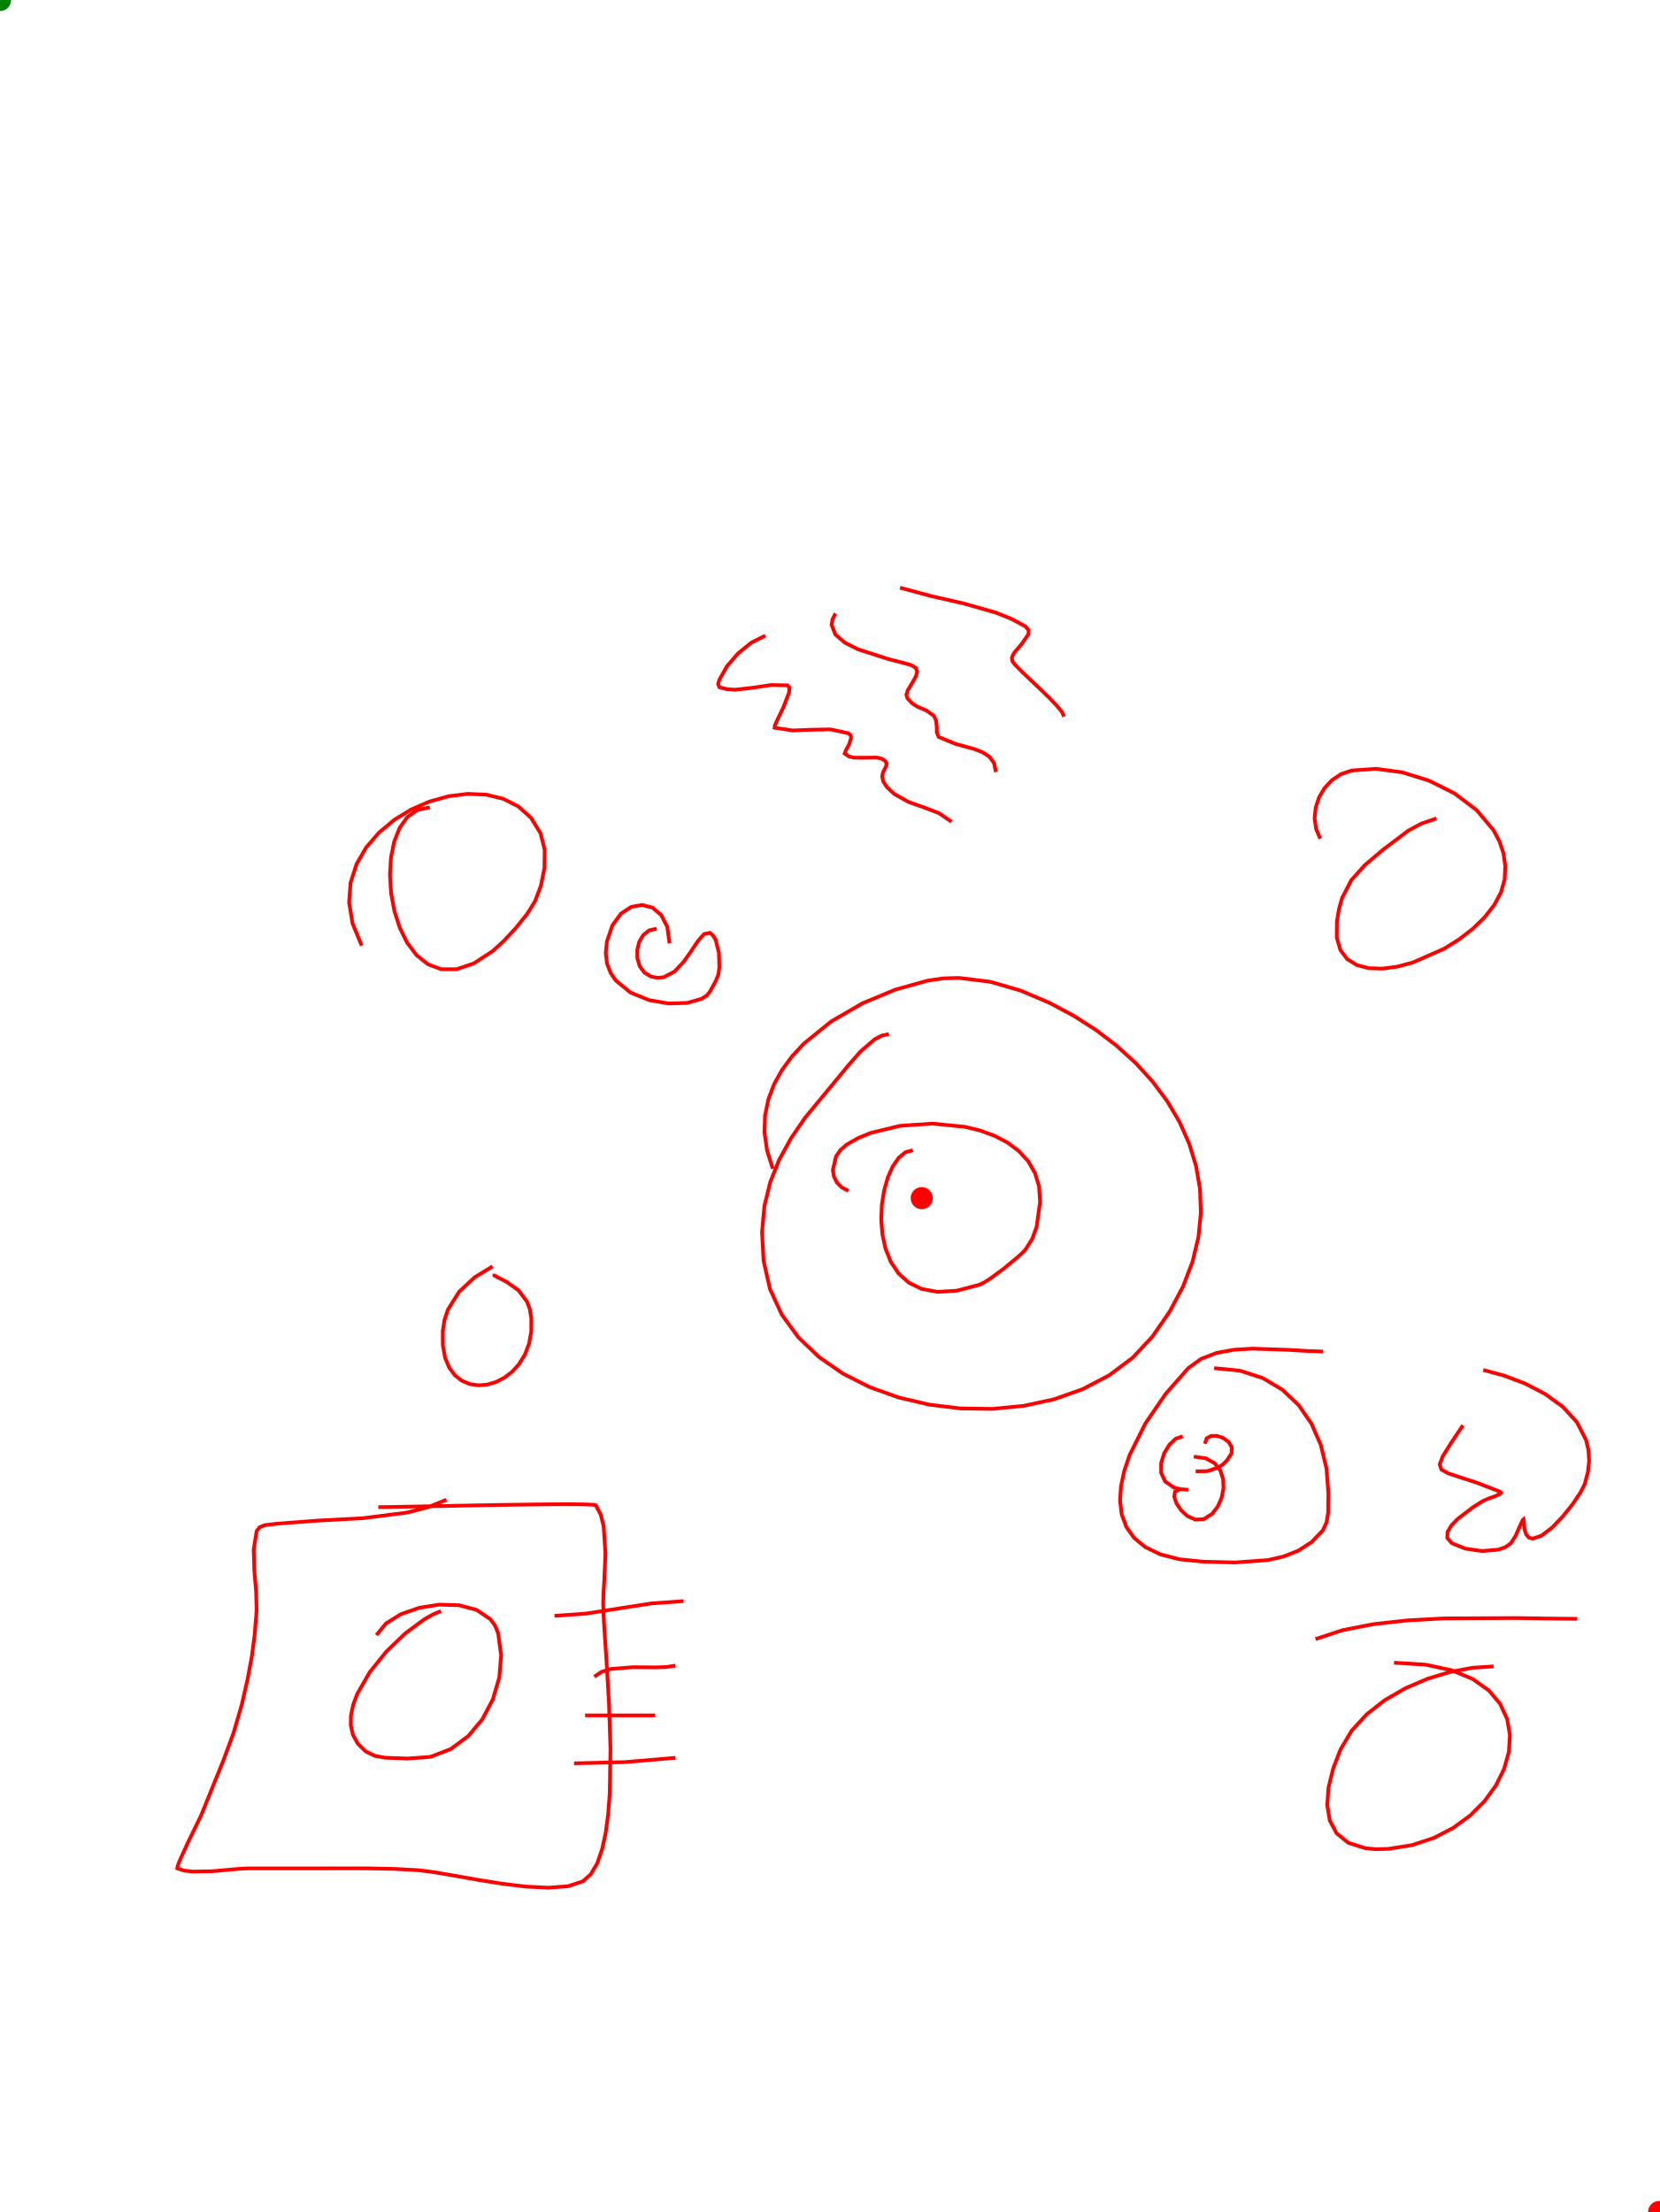
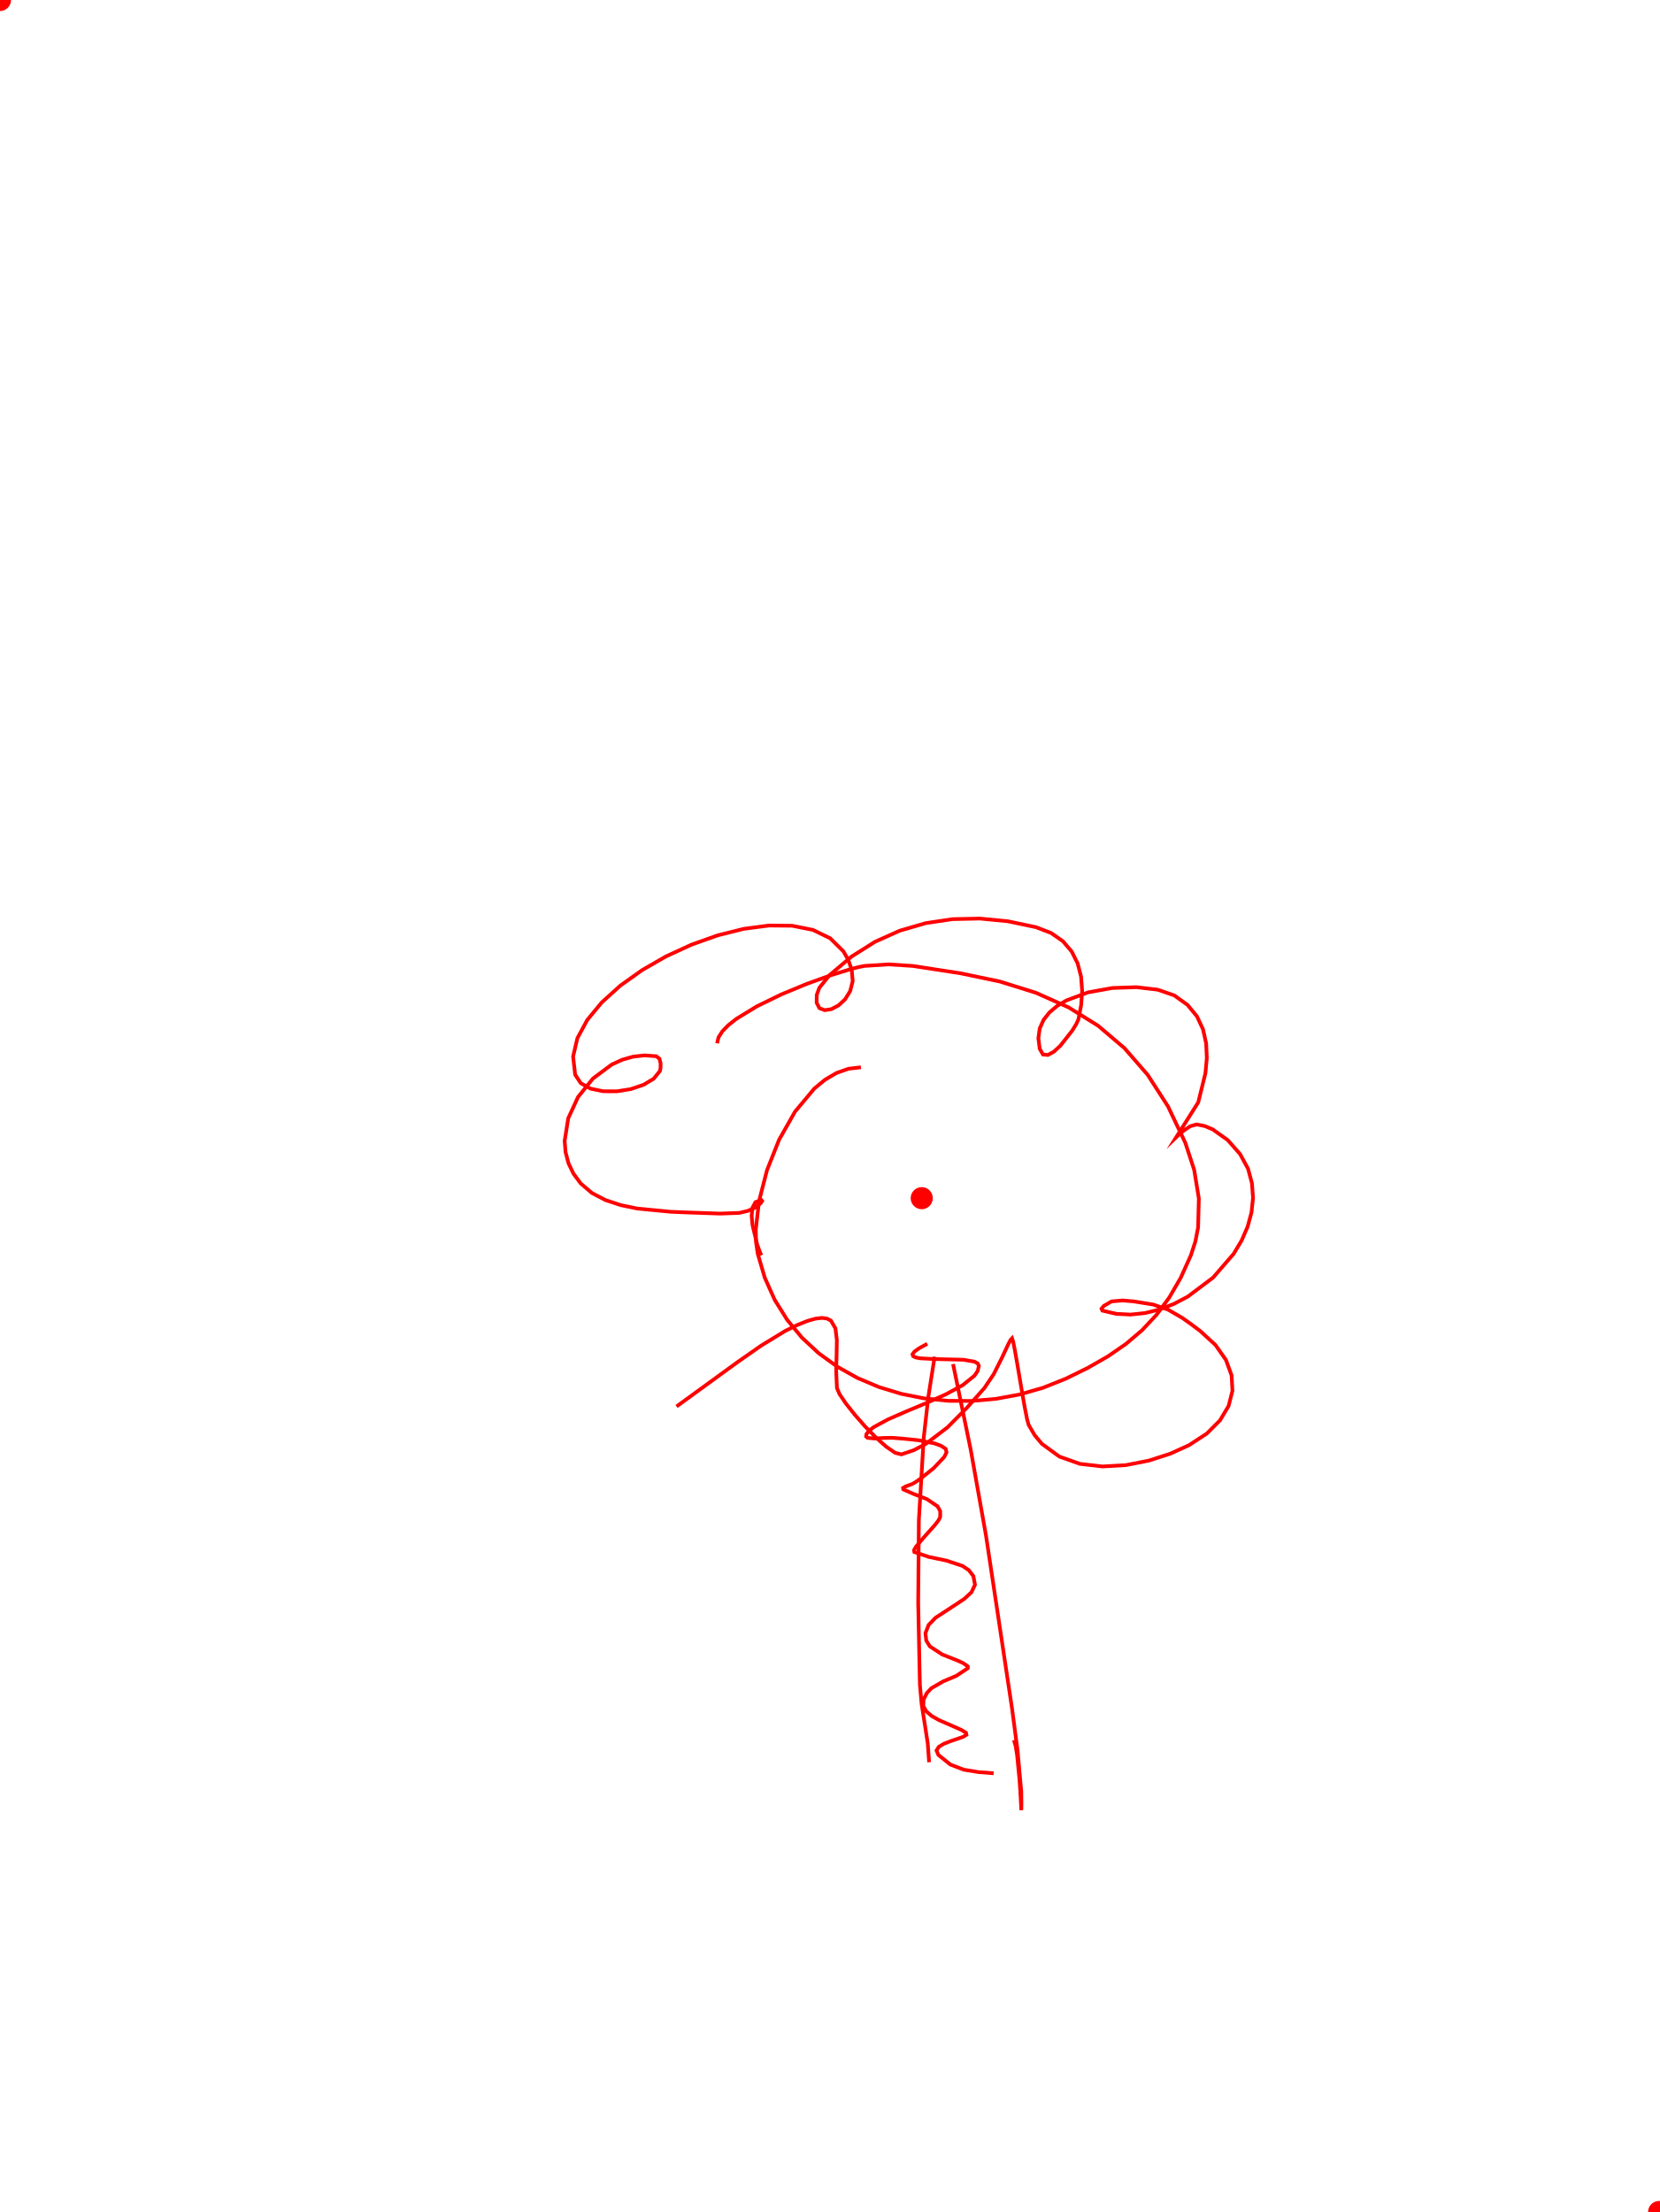
<svg xmlns="http://www.w3.org/2000/svg" version="1.1" width="450" height="600">
  <g fill="none" fill-rule="nonzero" stroke="none" stroke-width="none" stroke-linecap="butt" stroke-linejoin="miter" stroke-miterlimit="10" stroke-dasharray="" stroke-dashoffset="0" font-family="none" font-weight="none" font-size="none" text-anchor="none" style="mix-blend-mode: normal">
-     <path d="M-3,0c0,-1.657 1.343,-3 3,-3c1.657,0 3,1.343 3,3c0,1.657 -1.343,3 -3,3c-1.657,0 -3,-1.343 -3,-3z" fill="#008000" stroke="none" stroke-width="1" />
+     <path d="M-3,0c0,-1.657 1.343,-3 3,-3c1.657,0 3,1.343 3,3c0,1.657 -1.343,3 -3,3c-1.657,0 -3,-1.343 -3,-3z" fill="#ff0000" stroke="none" stroke-width="1" />
    <path d="M247,325c0,-1.657 1.343,-3 3,-3c1.657,0 3,1.343 3,3c0,1.657 -1.343,3 -3,3c-1.657,0 -3,-1.343 -3,-3z" fill="#ff0000" stroke="none" stroke-width="1" />
    <path d="M447,600c0,-1.657 1.343,-3 3,-3c1.657,0 3,1.343 3,3c0,1.657 -1.343,3 -3,3c-1.657,0 -3,-1.343 -3,-3z" fill="#ff0000" stroke="none" stroke-width="1" />
-     <path transform="translate(250,325) scale(0.5,0.5)" d="M-17.8,-89l-3.837,0.771l-3.938,2.077l-7.713,6.663l-6.719,7.658l-2.695,3.32l-2.097,2.511l-18.455,22.323l-7.678,11.215l-6.377,11.579l-4.876,12.189l-3.174,13.046l-1.271,14.149l0.832,15.498l3.497,15.361l6.396,13.836l8.95,12.272l11.16,10.669l13.026,9.027l14.547,7.347l15.725,5.628l16.558,3.869l17.046,2.072l17.191,0.236l16.991,-1.639l16.447,-3.553l15.559,-5.505l14.327,-7.497l12.75,-9.527l10.829,-11.596l9.372,-13.597l7.213,-13.572l5.148,-13.486l3.178,-13.341l1.304,-13.136l-0.476,-12.871l-2.161,-12.547l-3.75,-12.162l-5.245,-11.718l-6.645,-11.214l-7.949,-10.65l-9.159,-10.027l-10.273,-9.344l-11.293,-8.601l-12.218,-7.798l-13.047,-6.935l-15.552,-6.606l-16.441,-4.779l-16.945,-2.087l-8.541,0.237l-8.522,1.235l-17.583,4.884l-17.818,7.431l-16.924,9.829l-14.9,12.076l-6.338,6.834l-5.409,7.34l-4.338,7.827l-3.126,8.295l-1.773,8.744l-0.279,9.175l1.356,9.587l3.133,9.98" fill="none" stroke="#ff0000" stroke-width="2" />
-     <path transform="translate(250,325) scale(0.5,0.5)" d="M-4.8,-26l-4.045,1.087l-3.686,3.046l-3.225,4.685l-2.66,6.003l-1.993,7.001l-1.222,7.678l-0.348,8.034l0.628,8.07l1.708,7.786l2.891,7.181l4.177,6.255l5.565,5.009l7.057,3.443l8.652,1.555l10.35,-0.652l12.151,-3.18l2.629,-1.267l3.354,-2.114l7.716,-5.709l7.117,-5.914l2.605,-2.371l1.58,-1.626l3.705,-5.823l2.392,-6.532l1.902,-13.645l-0.558,-8.346l-2.23,-7.359l-3.716,-6.4l-5.014,-5.47l-6.126,-4.568l-7.051,-3.694l-7.79,-2.849l-8.341,-2.033l-17.59,-1.73l-17.555,1.195l-16.026,3.892l-6.972,2.887l-6.03,3.476l-3.32,2.918l-2.346,3.404l-1.75,7.412l0.607,3.581l1.602,3.214l2.602,2.633l3.607,1.839" fill="none" stroke="#ff0000" stroke-width="2" />
-     <path transform="translate(250,325) scale(0.5,0.5)" d="M-266.8,-212l-6.751,1.379l-5.468,3.851l-4.206,5.893l-2.965,7.506l-1.746,8.688l-0.548,9.441l0.628,9.764l1.783,9.657l2.916,9.12l4.029,8.153l5.119,6.757l6.189,4.93l7.237,2.674l8.263,-0.012l9.269,-3.128l10.252,-6.674l5.886,-5.357l6.676,-7.138l6.145,-7.64l4.294,-6.865l3.194,-8.456l1.946,-9.682l0.126,-9.863l-2.266,-9l-5.166,-8.337l-6.874,-6.188l-8.241,-4.153l-9.268,-2.231l-9.954,-0.423l-10.3,1.273l-10.307,2.855l-9.972,4.324l-9.298,5.679l-8.283,6.922l-6.928,8.051l-5.233,9.067l-3.198,9.969l-0.822,10.759l1.894,11.435l4.95,11.998" fill="none" stroke="#ff0000" stroke-width="2" />
-     <path transform="translate(250,325) scale(0.5,0.5)" d="M279.2,-206l-8.296,2.841l-7.107,3.868l-13.597,10.29l-9.907,8.378l-7.333,8.204l-4.963,9.663l-1.656,5.889l-1.14,6.867l-0.059,8.673l1.966,6.734l3.722,4.921l5.208,3.236l6.424,1.676l7.37,0.244l8.047,-1.062l8.453,-2.241l17.046,-7.513l8.053,-5.019l7.38,-5.691l6.437,-6.237l5.224,-6.657l3.741,-6.949l1.989,-7.115l0.346,-7.187l-0.977,-6.857l-2.174,-6.498l-3.246,-6.109l-9.206,-10.935l-11.99,-9.03l-13.772,-6.89l-14.551,-4.517l-14.328,-1.909l-13.103,0.932l-5.748,1.967l-4.938,3.272l-4.016,4.305l-2.981,5.064l-1.833,5.551l-0.572,5.764l0.801,5.705l2.288,5.372" fill="none" stroke="#ff0000" stroke-width="2" />
-     <path transform="translate(250,325) scale(0.5,0.5)" d="M-260.8,224l-4.351,1.83l-4.768,2.692l-10.224,7.564l-10.206,9.796l-9.065,11.218l-6.801,11.831l-2.2,5.892l-1.213,5.742l-0.086,5.49l1.182,5.137l2.591,4.683l4.139,4.127l5.105,2.546l5.798,1.018l12.097,0.436l12.327,-0.909l11.003,-4.251l9.455,-7.005l7.683,-9.174l5.687,-10.757l3.467,-11.753l1.023,-12.163l-1.645,-11.987l-1.681,-4.182l-2.591,-3.484l-7.41,-4.987l-9.547,-2.534l-10.684,-0.308l-10.82,1.691l-9.955,3.464l-8.09,5.01l-5.223,6.329" fill="none" stroke="#ff0000" stroke-width="2" />
-     <path transform="translate(250,325) scale(0.5,0.5)" d="M310.2,254l-11.527,0.769l-12.119,2.27l-12.25,3.714l-11.921,5.102l-11.131,6.432l-9.881,7.706l-8.171,8.923l-6.001,10.083l-4.034,10.492l-2.507,10.186l-0.703,9.499l1.379,8.43l3.737,6.979l6.372,5.146l9.284,2.932l5.82,0.516l6.652,-0.18l12.789,-2.032l11.734,-3.872l10.546,-5.44l9.223,-6.736l7.766,-7.76l6.175,-8.512l4.45,-8.992l2.591,-9.2l0.598,-9.136l-1.529,-8.801l-3.79,-8.193l-6.185,-7.313l-8.714,-6.161l-11.377,-4.738l-14.173,-3.042l-17.104,-1.074" fill="none" stroke="#ff0000" stroke-width="2" />
-     <path transform="translate(250,325) scale(0.5,0.5)" d="M-232.8,37l-9.778,5.971l-8.364,7.777l-6.043,9.653l-1.868,5.552l-0.948,6.048l0.034,7.97l1.223,6.648l2.242,5.369l3.091,4.133l3.77,2.94l4.279,1.79l4.618,0.684l4.787,-0.38l4.785,-1.4l4.614,-2.378l4.272,-3.312l3.761,-4.203l3.079,-5.051l2.227,-5.856l1.205,-6.617l0.013,-7.336l-0.813,-4.823l-1.495,-4.031l-4.636,-6.157l-6.164,-4.401l-6.892,-3.587l0,-1" fill="none" stroke="#ff0000" stroke-width="2" />
-     <path transform="translate(250,325) scale(0.5,0.5)" d="M-294.8,167.6l3.611,-0.03l5.414,-0.083l6.938,-0.125l8.183,-0.158l18.987,-0.37l20.622,-0.373l20.028,-0.293l9.094,-0.091l8.109,-0.04l6.846,0.022l5.303,0.094l3.482,0.177l1.382,0.269l2.636,5.04l1.61,6.276l0.973,14.695l-0.636,14.94l-0.402,6.582l-0.18,5.467l0.153,5.526l0.407,7.321l0.583,8.842l0.68,10.091l1.339,22.837l0.785,24.56l-0.396,24.1l-0.837,11.196l-1.368,10.263l-1.977,9.057l-2.665,7.578l-3.431,5.827l-4.276,3.803l-8.03,2.66l-10.511,0.816l-12.193,-0.593l-13.078,-1.567l-13.164,-2.107l-12.452,-2.212l-10.941,-1.881l-8.632,-1.116l-13.34,-0.735l-14.215,-0.279l-14.188,-0.022l-13.257,0.037l-38,0l-3.758,0.168l-4.643,0.409l-10.737,0.962l-10.668,0.192l-4.557,-0.553l-3.637,-1.178l0.175,-1.36l1.243,-3.21l4.383,-9.564l4.733,-9.747l1.68,-3.439l0.787,-1.68l11.997,-29.617l5.503,-14.899l4.5,-15.484l3.061,-13.447l2.277,-12.162l1.608,-12.107l1.055,-13.284l-0.268,-10.173l-0.968,-11.405l-0.35,-11.366l1.586,-10.057l1.695,-2.118l2.816,-1.088l6.489,-0.793l22.51,-1.696l24.309,-1.3l23.899,-3.052l11.106,-2.854l10.176,-4.098" fill="none" stroke="#ff0000" stroke-width="2" />
-     <path transform="translate(250,325) scale(0.5,0.5)" d="M-199.2,226.6l17.206,-1.25l17.62,-2.75l17.707,-2.75l17.467,-1.25" fill="none" stroke="#ff0000" stroke-width="2" />
-     <path transform="translate(250,325) scale(0.5,0.5)" d="M-188.6,306.6l27.53,-0.662l27.47,-2.338" fill="none" stroke="#ff0000" stroke-width="2" />
-     <path transform="translate(250,325) scale(0.5,0.5)" d="M-144.6,280.6l-38,0" fill="none" stroke="#ff0000" stroke-width="2" />
-     <path transform="translate(250,325) scale(0.5,0.5)" d="M-177.6,259.6l3.896,-2.623l4.987,-1.555l11.981,-0.972l12.549,0.103l5.697,-0.211l4.89,-0.742" fill="none" stroke="#ff0000" stroke-width="2" />
-     <path transform="translate(250,325) scale(0.5,0.5)" d="M141.6,129.2l-3.745,1.246l-3.521,3.285l-2.82,4.645l-1.643,5.324l0.011,5.324l2.141,4.645l4.747,3.285l3.5,0.92l4.33,0.326" fill="none" stroke="#ff0000" stroke-width="2" />
-     <path transform="translate(250,325) scale(0.5,0.5)" d="M147.6,140.2l6.512,0.958l4.721,2.604l3.073,3.843l1.569,4.676l0.21,5.104l-1.005,5.125l-2.076,4.74l-3.004,3.95l-4.666,2.973l-4.573,0.185l-4.181,-1.866l-3.491,-3.18l-2.502,-3.756l-1.215,-3.596l0.371,-2.698l2.256,-1.063" fill="none" stroke="#ff0000" stroke-width="2" />
-     <path transform="translate(250,325) scale(0.5,0.5)" d="M148.6,148.2l6.333,-0.113l5.667,-1.887l1.843,-1.121l0.976,-0.695l0.817,-0.787l1.364,-1.396l2.486,-3.792l0.049,-3.41l-1.738,-2.838l-2.877,-2.076l-3.367,-1.124l-3.208,0.018l-2.401,1.351l-0.944,2.873" fill="none" stroke="#ff0000" stroke-width="2" />
-     <path transform="translate(250,325) scale(0.5,0.5)" d="M158.6,92.2l14.052,1.401l12.369,4.011l10.627,6.329l8.826,8.357l6.967,10.095l5.049,11.542l3.072,12.699l1.037,13.565l-0.131,10.31l-0.86,5.313l-2.009,4.378l-6.115,6.379l-7.181,4.644l-8.002,3.169l-8.576,1.953l-17.89,1.299l-17.235,-0.445l-12.752,-1.285l-10.383,-2.681l-8.171,-3.928l-6.117,-5.027l-4.22,-5.978l-2.482,-6.78l-0.901,-7.434l0.523,-7.94l1.789,-8.298l2.897,-8.507l8.487,-17.05l11.027,-16.109l12.305,-13.982l6.932,-5.036l8.377,-3.202l9.412,-1.726l10.039,-0.609l20.322,0.702l9.464,0.594l8.455,0.278" fill="none" stroke="#ff0000" stroke-width="2" />
-     <path transform="translate(250,325) scale(0.5,0.5)" d="M293.6,123.2l-3.671,5.473l-3.057,4.562l-4.237,6.802l-1.672,4.395l0.965,2.814l3.674,2.058l6.455,2.128l9.309,3.024l12.235,4.745l0.64,0.531l-0.301,0.573l-2.552,1.242l-3.695,1.319l-3.091,1.336l-2.286,1.385l-3.513,2.256l-8.161,6.234l-3.375,3.533l-2.056,3.513l-0.1,3.271l2.492,2.807l7.212,2.904l9.09,1.341l8.939,-0.781l3.779,-1.362l2.98,-2.102l2.475,-3.908l2.253,-5.057l1.639,-3.575l0.467,-0.409l0.166,0.948l0.336,4.314l0.952,2.934l1.486,1.69l1.937,0.583l4.895,-1.607l5.705,-4.393l5.854,-6.083l5.341,-6.678l4.166,-6.178l2.329,-4.583l1.763,-6.549l0.659,-6.17l-0.358,-5.796l-1.286,-5.427l-5.004,-9.765l-7.66,-8.345l-9.612,-6.964l-10.859,-5.621l-11.402,-4.315l-11.241,-3.049" fill="none" stroke="#ff0000" stroke-width="2" />
-     <path transform="translate(250,325) scale(0.5,0.5)" d="M213.6,239.2l14.694,-4.845l16.966,-3.298l18.539,-2.029l19.412,-1.038l38.645,-0.212l17.834,0.271l15.909,0.152" fill="none" stroke="#ff0000" stroke-width="2" />
-     <path transform="translate(250,325) scale(0.5,0.5)" d="M-143.8,-146.2l-4.143,0.956l-3.169,2.555l-2.144,3.682l-1.067,4.337l0.061,4.521l1.24,4.233l2.471,3.474l3.753,2.243l3.567,0.678l3.282,-0.335l5.794,-3.061l4.913,-5.17l4.206,-5.982l3.673,-5.499l3.315,-3.719l3.131,-0.643l1.551,1.237l1.57,2.492l1.789,7.193l0.211,7.807l-0.497,3.736l-1.245,3.27l-3.257,5.994l-1.78,2.234l-2.788,1.807l-7.932,2.252l-9.962,0.297l-10.657,-1.822l-10.017,-4.105l-8.042,-6.553l-2.864,-4.246l-1.87,-4.92l-0.709,-5.614l0.619,-6.329l3.018,-8.859l4.582,-6.252l5.541,-3.666l5.893,-1.099l5.638,1.448l4.778,3.975l3.311,6.483l1.238,8.97" fill="none" stroke="#ff0000" stroke-width="2" />
-     <path transform="translate(250,325) scale(0.5,0.5)" d="M-84.8,-305.2l-7.593,3.802l-7.218,5.83l-6.063,7.014l-4.126,7.355l-0.65,2.279l0.65,1.721l4.232,1.105l4.536,0.247l9.601,-1.069l9.666,-1.46l8.965,0.177l1.078,1.256l-0.259,2.693l-2.973,7.749l-3.646,7.649l-1.101,2.569l-0.1,1.083l9.742,1.468l10.289,-0.397l10.273,-0.183l9.696,2.111l1.193,1.004l0.315,1.436l-1.074,3.517l-1.791,3.289l-0.642,1.755l2.293,1.519l2.751,0.712l6.221,0.033l6.089,-0.099l2.585,0.546l2.061,1.288l0.747,1.427l-0.295,1.473l-1.703,3.461l-0.4,2.178l0.573,2.603l2.049,3.122l4.029,3.737l7.534,4.219l8.376,2.967l8.171,3.124l6.919,4.69" fill="none" stroke="#ff0000" stroke-width="2" />
-     <path transform="translate(250,325) scale(0.5,0.5)" d="M-46.8,-317.2l-1.616,3.229l-0.458,2.979l2.043,5.254l5.13,4.39l7.187,3.617l16.424,5.273l7.177,1.836l5.113,1.423l2.571,1.516l0.74,2.013l-0.579,2.367l-1.385,2.577l-3.137,5.207l-0.727,2.343l0.517,1.977l2.586,2.716l2.704,1.78l5.19,2.214l3.95,2.859l1.154,2.586l0.416,3.845l-0.043,2.572l1.043,2.428l9.149,3.776l10.178,2.775l4.555,1.786l3.709,2.464l2.495,3.451l0.913,4.748" fill="none" stroke="#ff0000" stroke-width="2" />
-     <path transform="translate(250,325) scale(0.5,0.5)" d="M-11.8,-331.2l16.908,4.581l17.837,4.05l17.465,4.984l8.186,3.301l7.604,4.084l1.769,1.975l-0.075,2.274l-3.504,5.076l-4.349,5.163l-1.131,2.383l0.29,2.128l2.024,2.461l3.557,3.565l9.491,8.972l4.822,4.67l4.133,4.302l2.887,3.567l1.086,2.463" fill="none" stroke="#ff0000" stroke-width="2" />
+     <path transform="translate(250,325) scale(0.5,0.5)" d="M-33,-71l-6.801,0.806l-6.504,2.308l-6.176,3.645l-5.817,4.818l-10.437,12.497l-8.635,15.215l-6.589,16.616l-4.298,16.701l-1.762,15.47l0.147,6.862l0.872,6.061l3.862,13.169l5.382,12.005l6.765,10.835l8.01,9.66l9.116,8.48l10.085,7.294l10.916,6.103l11.609,4.907l12.164,3.705l12.58,2.498l12.859,1.286l13,0.068l13.003,-1.155l12.868,-2.383l12.595,-3.617l12.184,-4.856l12.093,-5.931l10.897,-6.244l9.785,-6.75l8.759,-7.449l7.817,-8.339l6.96,-9.422l6.188,-10.698l5.501,-12.166l2.444,-7.498l1.483,-7.69l0.394,-15.644l-2.517,-15.478l-4.804,-14.69l-9.43,-19.824l-10.997,-17.073l-12.612,-14.509l-14.275,-12.131l-15.986,-9.938l-17.744,-7.933l-19.551,-6.113l-21.405,-4.479l-25.843,-3.977l-13.228,-0.851l-12.929,0.828l-3.212,0.635l-4.256,1.088l-10.955,3.373l-13.059,4.702l-13.783,5.71l-13.124,6.397l-11.085,6.762l-4.346,3.417l-3.318,3.388l-2.117,3.319l-0.744,3.209" fill="none" stroke="#ff0000" stroke-width="2" />
+     <path transform="translate(250,325) scale(0.5,0.5)" d="M-133,113l33,-24l12.753,-8.909l13.247,-8.091l6.516,-3.192l5.434,-2.193l4.447,-1.262l3.556,-0.399l2.761,0.398l2.062,1.127l2.409,4.17l0.761,6.276l-0.121,7.844l-0.238,8.871l0.412,9.36l1.407,3.28l3.386,5.025l4.8,6.072l5.648,6.42l5.93,6.071l5.647,5.023l4.798,3.277l3.383,0.833l6.748,-2.314l6.393,-3.343l11.791,-8.963l10.575,-10.653l9.493,-10.726l5.035,-7.513l4.488,-8.915l3.477,-7.451l1.214,-2.281l0.787,-0.84l0.6,1.872l0.981,4.966l1.246,7.085l1.396,8.229l1.43,8.397l1.35,7.591l1.154,5.809l0.843,3.052l3.261,5.579l3.914,4.688l9.475,6.907l11.154,3.956l12.211,1.416l12.646,-0.715l12.461,-2.436l11.653,-3.747l10.224,-4.648l9.657,-6.313l7.162,-7.168l4.641,-7.801l2.096,-8.211l-0.473,-8.4l-3.067,-8.366l-5.686,-8.11l-8.33,-7.631l-5.113,-3.828l-4.423,-3.139l-7.806,-4.544l-8.135,-2.789l-10.523,-1.7l-6.031,-0.509l-5.969,0.509l-4.199,2.423l-1.286,1.557l0.485,1.02l7.51,1.745l7.766,0.407l7.893,-0.831l7.893,-1.969l7.763,-3.009l7.506,-3.949l13.726,-10.323l11.157,-12.895l4.294,-7.164l3.267,-7.509l2.111,-7.755l0.827,-7.902l-0.586,-7.949l-2.126,-7.898l-4.33,-7.946l-6.674,-7.573l-8.172,-5.813l-4.383,-1.814l-4.441,-0.854l-3.343,0.978l-3.601,2.419l-2.879,2.471l-1.177,1.132l0.514,-0.813l1.356,-2.144l4.118,-6.511l4.124,-6.527l1.363,-2.164l0.524,-0.842l3.887,-15.773l0.758,-8.146l-0.351,-8.011l-1.701,-7.645l-3.289,-7.047l-5.118,-6.219l-7.186,-5.159l-8.932,-3.088l-11.646,-1.374l-13.03,0.442l-13.086,2.36l-11.811,4.38l-5.012,2.979l-4.195,3.523l-3.212,4.078l-2.063,4.647l-0.747,5.228l0.735,5.823l1.751,3.05l2.694,0.276l3.29,-1.833l3.54,-3.276l6.442,-8.217l2.21,-3.61l1.073,-2.39l1.497,-7.825l0.52,-7.809l-0.594,-7.576l-1.843,-7.126l-3.228,-6.459l-4.749,-5.575l-6.406,-4.474l-8.198,-3.156l-15.299,-3.216l-15.143,-1.473l-14.879,0.322l-14.508,2.169l-14.029,4.069l-13.443,6.021l-12.75,8.026l-11.948,10.082l-5.552,6.891l-1.403,3.862l-0.045,4.247l1.5,2.923l2.839,1.098l3.633,-0.554l3.883,-2.032l3.589,-3.337l2.75,-4.467l1.367,-5.424l-0.561,-6.206l-1.857,-5.28l-2.591,-4.57l-7.161,-7.112l-9.433,-4.578l-11.265,-2.246l-12.657,-0.119l-13.607,1.805l-14.117,3.526l-14.187,5.043l-13.816,6.357l-13.004,7.466l-11.752,8.373l-10.059,9.076l-7.925,9.575l-5.351,9.871l-2.337,9.963l1.119,9.851l3.044,4.614l5.269,2.954l6.769,1.428l7.542,0.038l7.589,-1.216l6.91,-2.335l5.505,-3.318l3.373,-4.166l0.304,-1.53l0.052,-2.584l-0.626,-2.527l-1.731,-1.359l-6.339,-0.46l-6.2,0.675l-5.982,1.704l-5.686,2.626l-10.174,7.588l-8.056,9.991l-5.313,11.538l-1.948,12.229l0.483,6.106l1.559,5.958l2.712,5.703l3.943,5.341l6.08,5.192l7.394,3.864l8.343,2.744l8.928,1.832l18.148,1.76l8.491,0.344l7.615,0.265l10.511,0.37l10.489,-0.37l4.619,-1.088l4.381,-1.912l2.684,-2.28l0.76,-1.2l-0.444,-0.52l-3.193,1.151l-1.65,3.062l-0.422,4.389l0.491,5.132l2.456,10.154l1.334,3.854l0.984,2.259" fill="none" stroke="#ff0000" stroke-width="2" />
+     <path transform="translate(250,325) scale(0.5,0.5)" d="M17,90l9.587,46.55l8.285,46.547l14.129,93.903l2.972,22.445l2.028,22.555l0.069,6.248l-0.043,2.657l-0.026,1.094l-0.064,-1.417l-0.191,-3.781l-0.317,-5.439l-0.442,-6.391l-1.252,-12.816l-0.807,-5.013l-0.926,-3.142" fill="none" stroke="#ff0000" stroke-width="2" />
+     <path transform="translate(250,325) scale(0.5,0.5)" d="M7,86l-3.433,21.865l-2.487,22.123l-2.639,44.723l-0.359,44.867l0.918,44.421l0.941,10.501l1.701,10.752l1.63,10.625l0.728,10.122" fill="none" stroke="#ff0000" stroke-width="2" />
+     <path transform="translate(250,325) scale(0.5,0.5)" d="M3,79l-4.388,2.395l-2.601,1.878l-1.023,1.425l0.349,1.036l1.513,0.71l2.47,0.448l6.98,0.366l16.313,0.395l6.014,1.049l1.746,0.961l0.628,1.337l-0.63,2.69l-1.786,2.645l-6.414,5.149l-9.157,4.955l-10.645,4.752l-10.878,4.541l-9.857,4.321l-7.581,4.093l-2.545,1.958l-1.506,1.898l-0.196,1.276l0.835,0.745l3.813,0.372l5.087,-0.324l4.461,-0.069l2.214,0.182l3.345,0.25l8.628,0.892l8.785,1.73l3.541,1.298l2.488,1.649l0.445,1.88l-1.26,2.555l-5.763,6.07l-6.974,5.568l-2.773,1.927l-1.674,1l-3.768,1.401l-1.381,0.79l0.149,0.809l5.638,2.48l7.182,2.797l5.772,3.908l1.434,2.619l-0.026,3.195l-0.993,1.895l-1.98,2.542l-5.378,6.005l-4.703,5.534l-1.135,1.953l0.189,1.071l7.839,2.62l9.467,1.969l8.814,2.925l3.449,2.323l2.43,3.164l0.889,4.716l-1.909,4.057l-3.899,3.608l-5.082,3.367l-10.481,6.851l-3.784,3.902l-1.736,4.499l0.462,4.012l1.941,3.142l6.74,4.407l7.919,3.126l3.414,1.541l2.524,1.771l0,1l-6.199,4.101l-7.086,3.006l-6.443,3.703l-2.503,2.672l-1.769,3.518l-0.177,3.442l1.632,2.95l2.972,2.534l3.844,2.193l8.431,3.668l3.65,1.625l2.649,1.587l0.238,1.139l-1.784,1.091l-6.797,2.339l-3.595,1.4l-2.781,1.655l-1.257,1.985l0.976,2.391l6.523,5.256l7.346,2.815l7.912,1.28l8.22,0.65" fill="none" stroke="#ff0000" stroke-width="2" />
  </g>
</svg>
